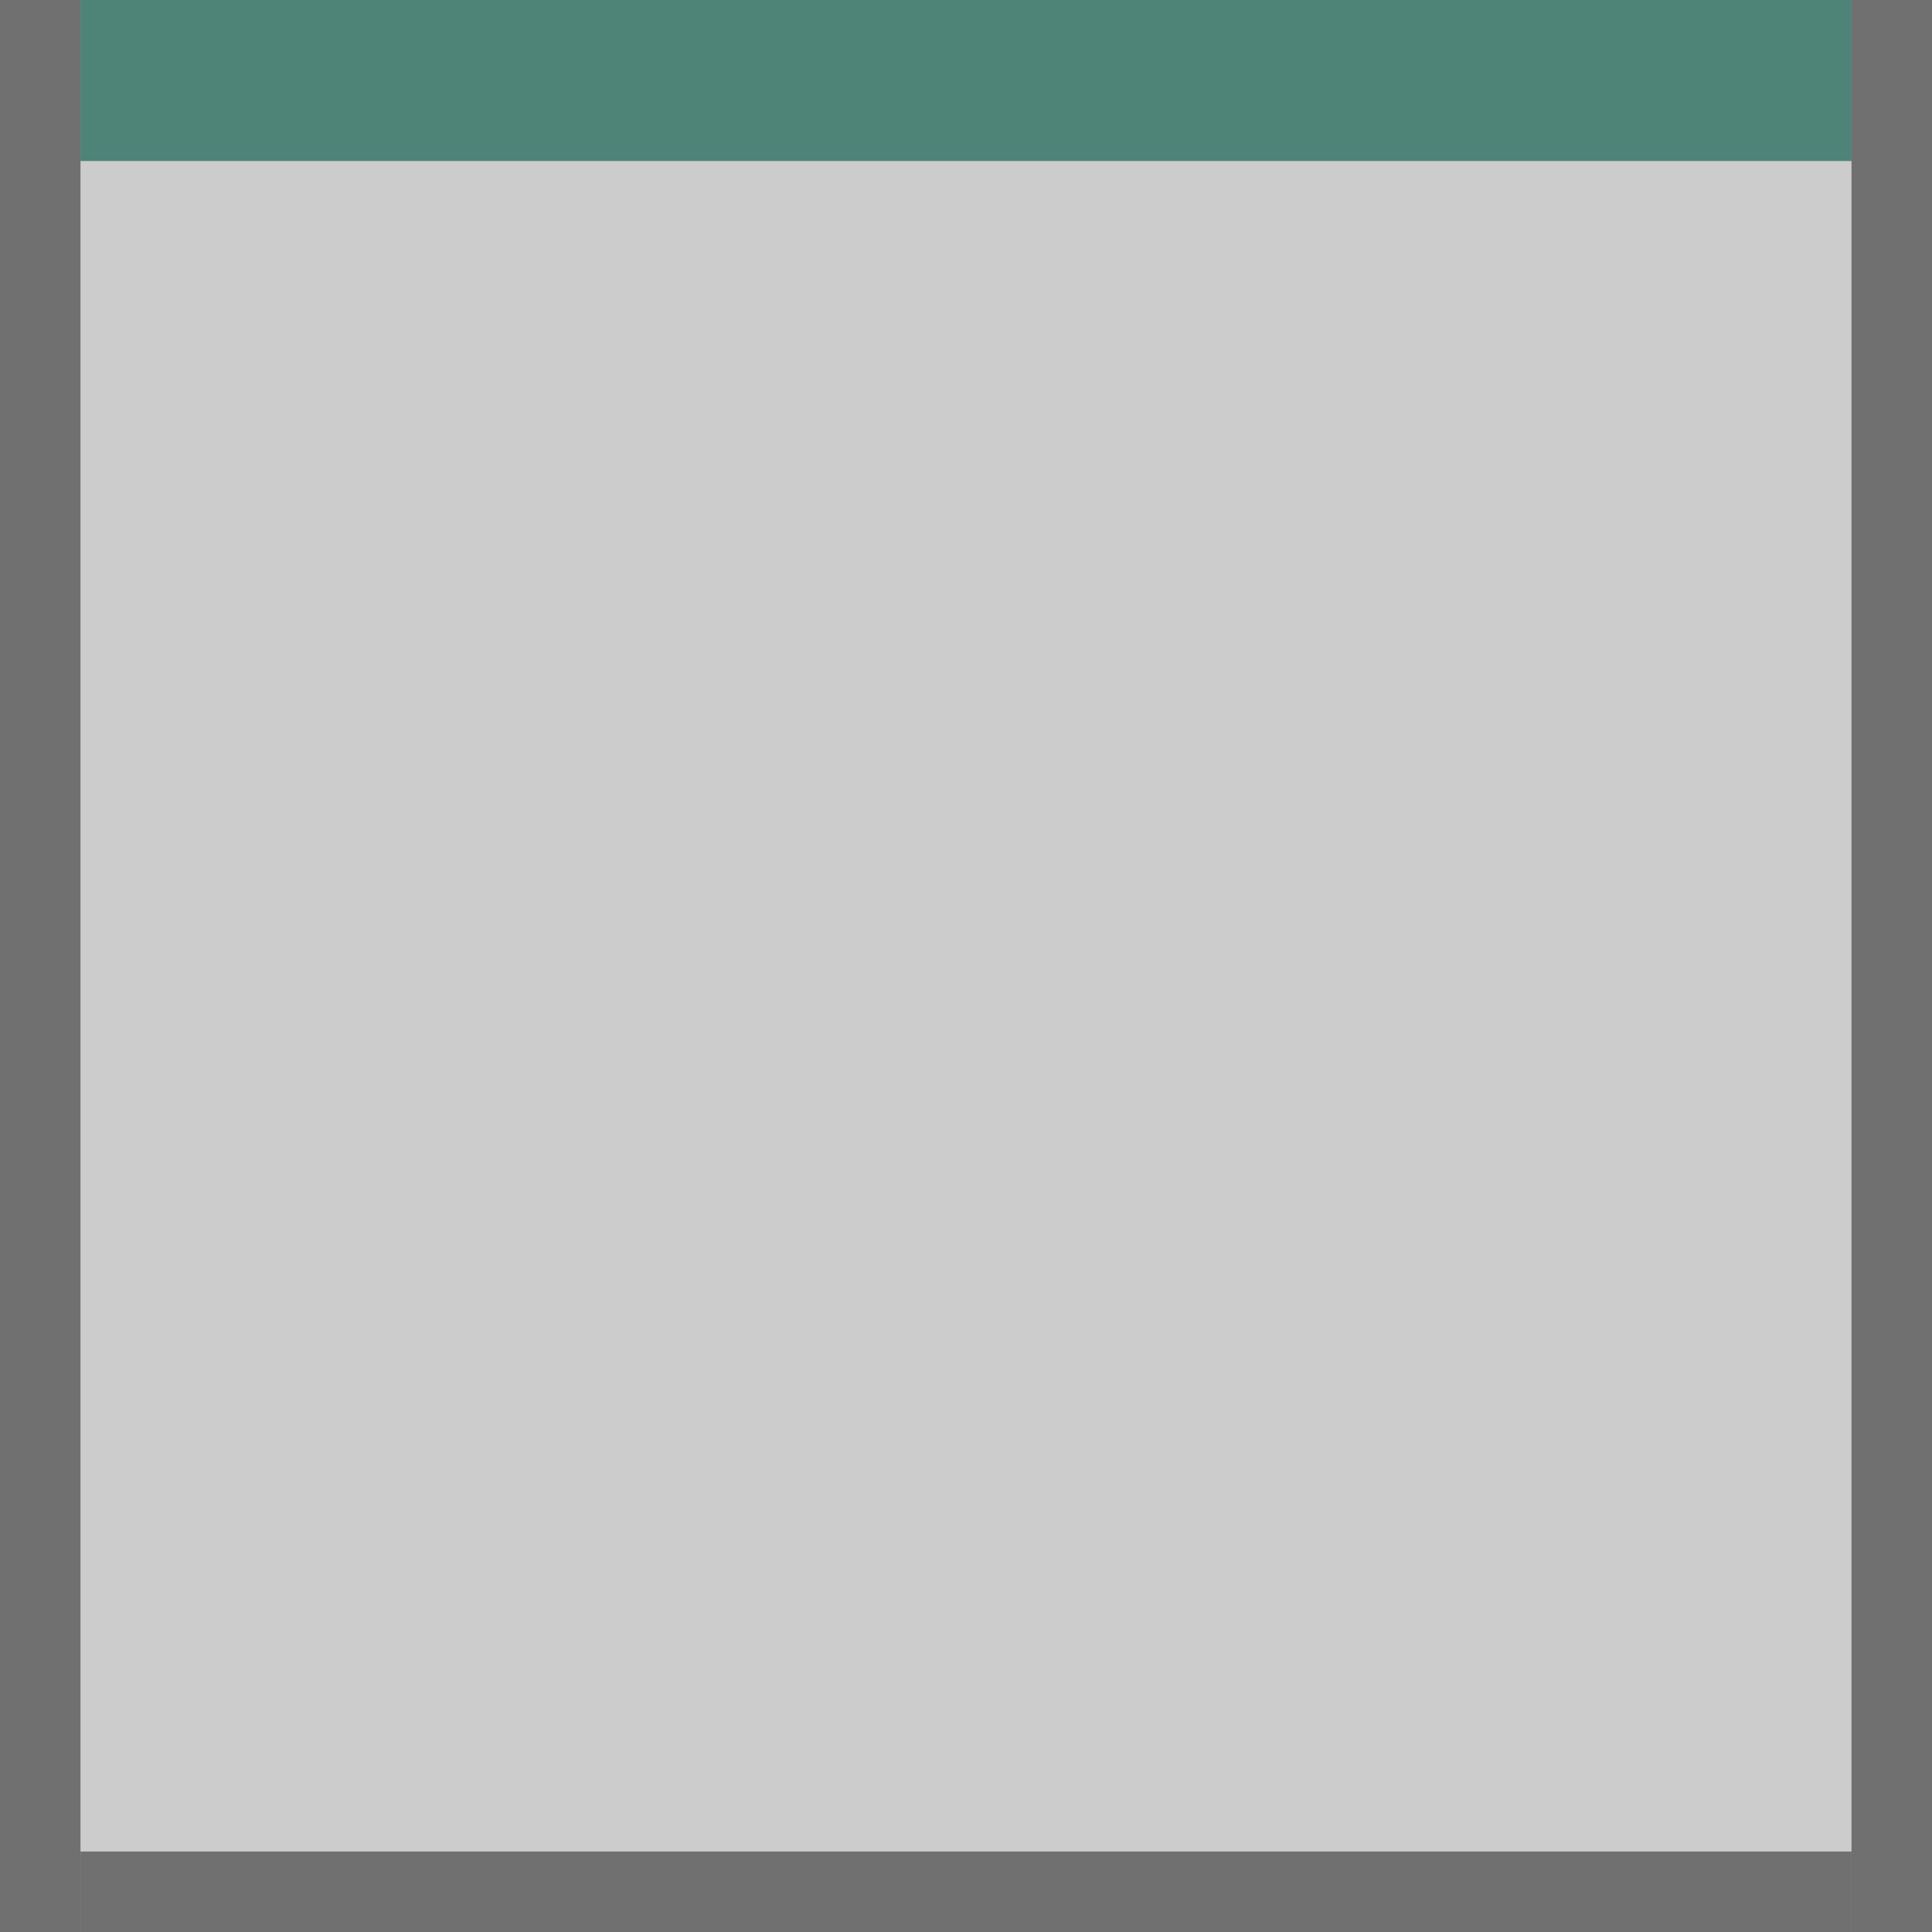
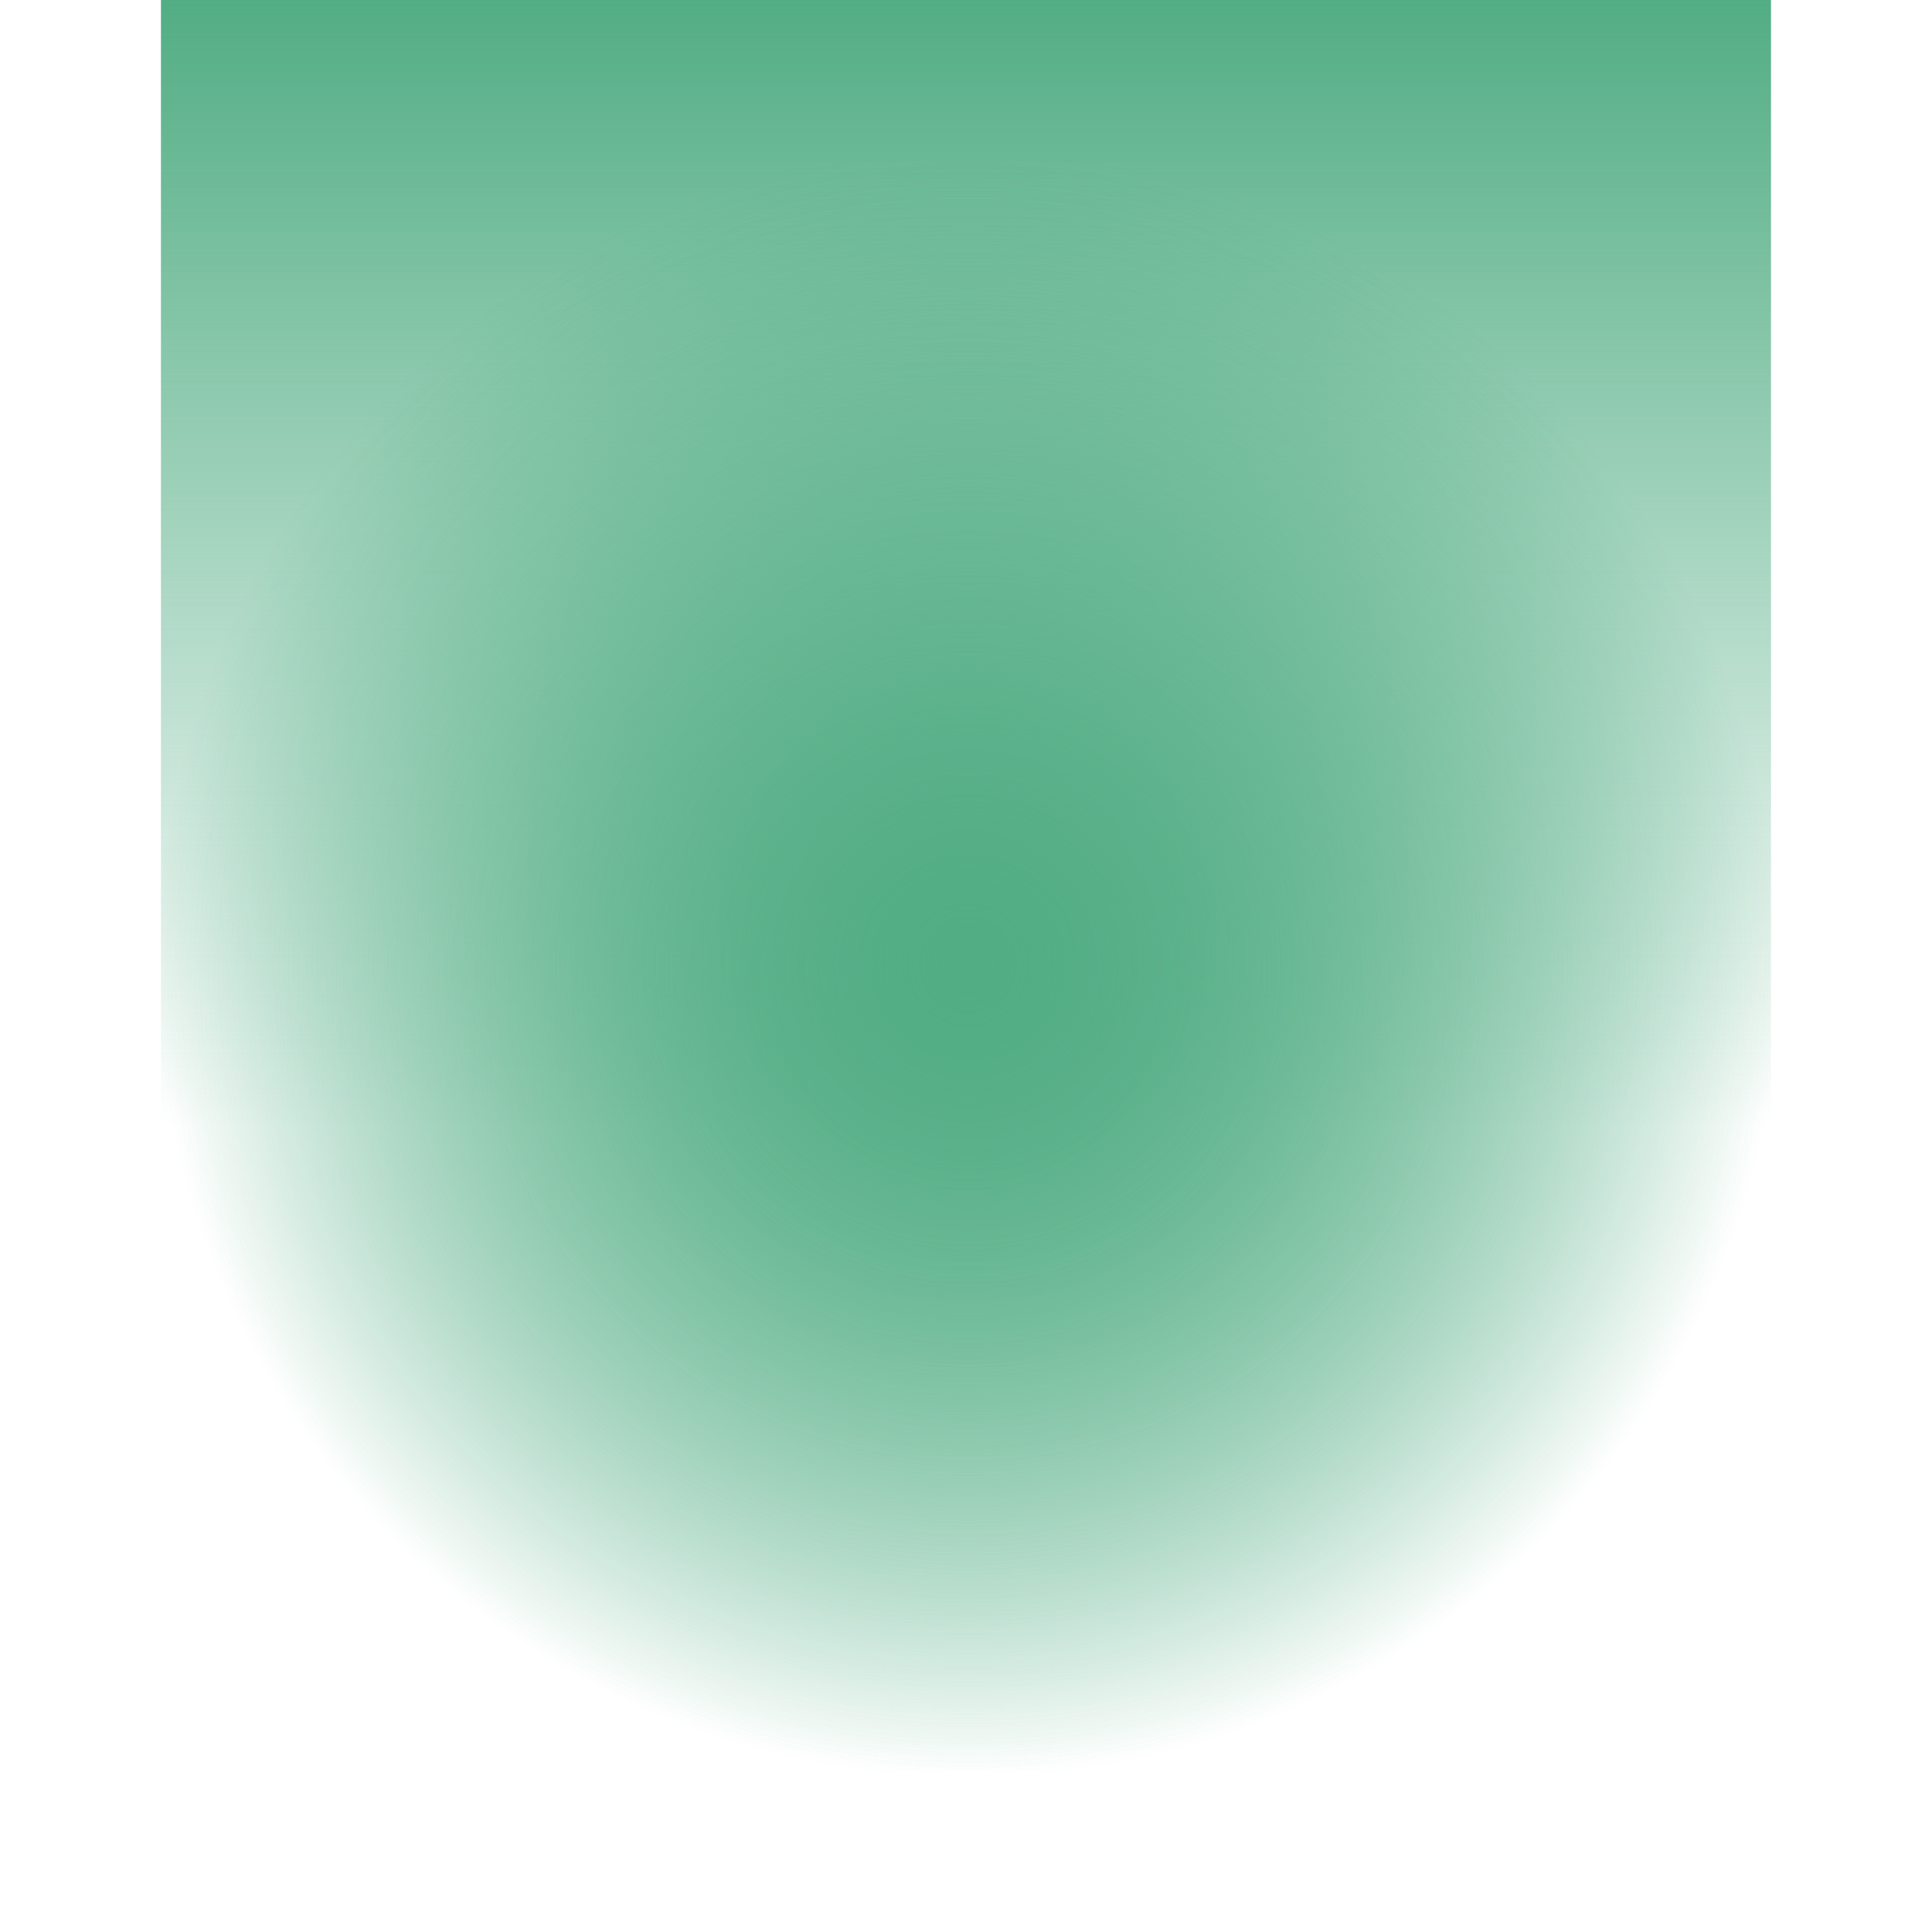
- <svg xmlns="http://www.w3.org/2000/svg" width="24" height="24" id="svg11300" version="1.0" style="display:inline;enable-background:new">
-   <defs id="defs3" />
+ <svg xmlns="http://www.w3.org/2000/svg" xmlns:xlink="http://www.w3.org/1999/xlink" width="24" height="24" id="svg11300" version="1.0" style="display:inline;enable-background:new">
+   <defs id="defs3">
+     <linearGradient xlink:href="#linearGradient1996" id="linearGradient1998" x1="-27" y1="-273" x2="155" y2="-273" gradientUnits="userSpaceOnUse" gradientTransform="matrix(0.07692293,0,0,13,274.0769,3535)" />
+     <linearGradient id="linearGradient1996">
+       <stop style="stop-color:#52ad84;stop-opacity:1;" offset="0" id="stop1992" />
+       <stop style="stop-color:#52ad84;stop-opacity:0;" offset="1" id="stop1994" />
+     </linearGradient>
+     <radialGradient xlink:href="#linearGradient1996" id="radialGradient842-3-3" cx="-273" cy="-90" fx="-273" fy="-90" r="0.545" gradientTransform="matrix(21.66703,0,0,18.33333,5901.099,1366.004)" gradientUnits="userSpaceOnUse" />
+     <radialGradient xlink:href="#linearGradient1996" id="radialGradient842-3-3-3" cx="-273" cy="-90" fx="-273" fy="-90" r="0.545" gradientTransform="matrix(21.66703,0,0,18.33333,5901.099,1366.004)" gradientUnits="userSpaceOnUse" />
+   </defs>
  <g style="display:inline" id="layer1" transform="translate(0,-276)">
-     <rect transform="rotate(90)" style="opacity:0.5;fill:#999999;fill-opacity:1;stroke:none;stroke-width:1.022" id="rect5315-7-0" width="24" height="24" x="276" y="-24" />
    <g style="display:inline;enable-background:new" id="g4148" transform="matrix(0.8461538,0,0,1,0.1538461,276)">
      <g transform="translate(0,-272)" id="layer1-5" style="display:inline">
-         <rect transform="scale(-1,-1)" y="-274" x="-27" height="2" width="26" id="rect4270-9" style="opacity:1;fill:#4e8378;fill-opacity:1;stroke:none" />
+         <rect transform="rotate(90)" y="-25.818" x="272" height="23.637" width="14" id="rect4270-9" style="display:inline;opacity:1;fill:url(#linearGradient1998);fill-opacity:1;stroke:none;stroke-width:2.523;enable-background:new" />
+         <rect style="display:inline;opacity:1;fill:url(#radialGradient842-3-3);fill-opacity:1;stroke-width:0.335;paint-order:markers fill stroke;enable-background:new" id="rect834-5-5" width="23.637" height="20" x="-25.818" y="-294" transform="scale(-1)" />
+         <rect style="display:inline;opacity:1;fill:url(#radialGradient842-3-3-3);fill-opacity:1;stroke-width:0.335;paint-order:markers fill stroke;enable-background:new" id="rect834-5-5-6" width="23.637" height="20" x="-25.818" y="-294" transform="scale(-1)" />
      </g>
    </g>
-     <path style="opacity:0.45;fill:#000000;fill-opacity:1;stroke:none;stroke-width:1.022" d="m 0,276 v 24 h 1 v -24 z m 23,0 v 24 h 1 v -24 z" id="rect4139" />
-     <rect y="299" x="1" height="1" width="22" id="rect5319" style="display:inline;opacity:0.45;fill:#000000;fill-opacity:1;stroke:none;stroke-width:0.957;enable-background:new" />
  </g>
</svg>
